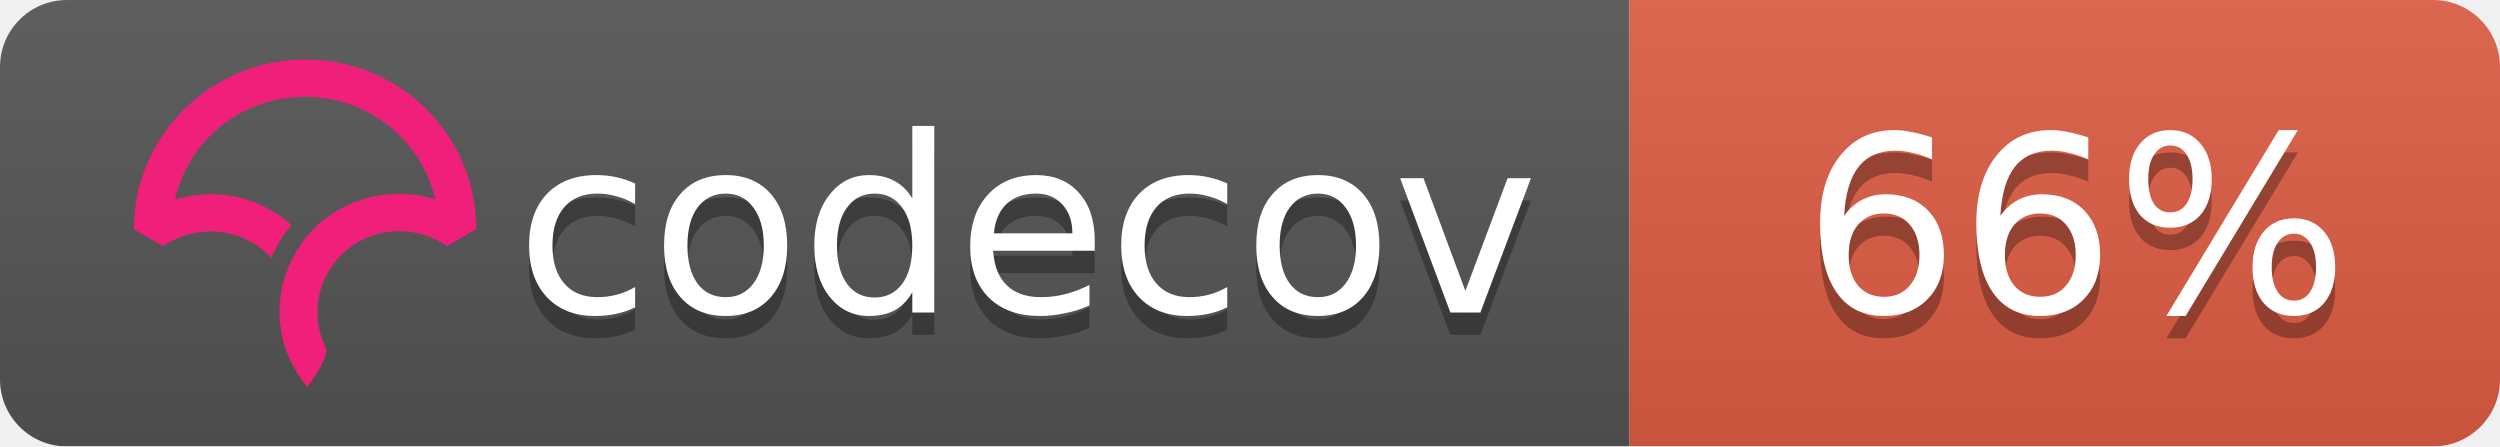
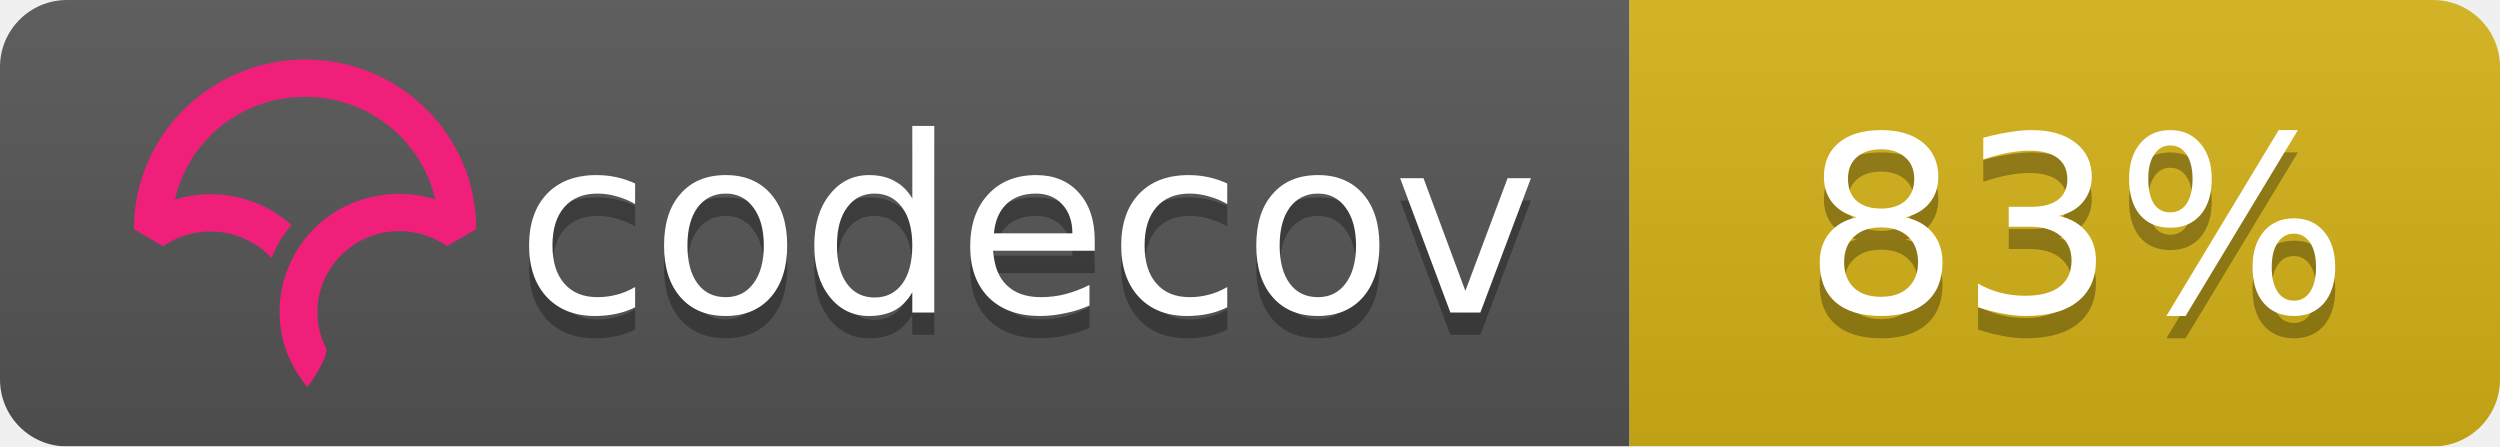
<svg xmlns="http://www.w3.org/2000/svg" width="112" height="20">
  <linearGradient id="b" x2="0" y2="100%">
    <stop offset="0" stop-color="#bbb" stop-opacity=".1" />
    <stop offset="1" stop-opacity=".1" />
  </linearGradient>
  <mask id="a">
    <rect width="112" height="20" rx="3" fill="#fff" />
  </mask>
  <g mask="url(#a)">
    <path fill="#555" d="M0 0h73v20H0z" />
-     <path fill="#e05d44" d="M73 0h39v20H73z" />
+     <path fill="#d6b318" d="M73 0h39v20H73z" />
    <path fill="url(#b)" d="M0 0h112v20H0z" />
  </g>
  <g fill="#fff" text-anchor="middle" font-family="DejaVu Sans,Verdana,Geneva,sans-serif" font-size="11">
    <text x="46" y="15" fill="#010101" fill-opacity=".3">codecov</text>
    <text x="46" y="14">codecov</text>
-     <text x="93" y="15" fill="#010101" fill-opacity=".3">66%</text>
-     <text x="93" y="14">66%</text>
+     <text x="93" y="15" fill="#010101" fill-opacity=".3">83%</text>
+     <text x="93" y="14">83%</text>
  </g>
  <svg viewBox="120 -8 60 60">
    <path d="M23.013 0C10.333.009.01 10.22 0 22.762v.058l3.914 2.275.053-.036a11.291 11.291 0 0 1 8.352-1.767 10.911 10.911 0 0 1 5.5 2.726l.673.624.38-.828c.368-.802.793-1.556 1.264-2.24.19-.276.398-.554.637-.851l.393-.49-.484-.404a16.08 16.08 0 0 0-7.453-3.466 16.482 16.482 0 0 0-7.705.449C7.386 10.683 14.56 5.016 23.03 5.01c4.779 0 9.272 1.84 12.651 5.18 2.41 2.382 4.069 5.35 4.807 8.591a16.53 16.53 0 0 0-4.792-.723l-.292-.002a16.707 16.707 0 0 0-1.902.14l-.08.012c-.28.037-.524.074-.748.115-.11.019-.218.041-.327.063-.257.052-.51.108-.75.169l-.265.067a16.39 16.39 0 0 0-.926.276l-.056.018c-.682.23-1.36.511-2.016.838l-.052.026c-.29.145-.584.305-.899.49l-.069.04a15.596 15.596 0 0 0-4.061 3.466l-.145.175c-.29.36-.521.666-.723.96-.17.247-.34.513-.552.864l-.116.199c-.17.292-.32.57-.449.824l-.03.057a16.116 16.116 0 0 0-.843 2.029l-.034.102a15.65 15.65 0 0 0-.786 5.174l.003.214a21.523 21.523 0 0 0 .04.754c.009.119.02.237.032.355.014.145.032.29.049.432l.01.08c.01.067.017.133.026.197.034.242.074.48.119.72.463 2.419 1.62 4.836 3.345 6.99l.078.098.08-.095c.688-.81 2.395-3.38 2.539-4.922l.003-.029-.014-.025a10.727 10.727 0 0 1-1.226-4.956c0-5.76 4.545-10.544 10.343-10.89l.381-.014a11.403 11.403 0 0 1 6.651 1.957l.054.036 3.862-2.237.05-.03v-.056c.006-6.08-2.384-11.793-6.729-16.089C34.932 2.361 29.16 0 23.013 0" fill="#F01F7A" fill-rule="evenodd" />
  </svg>
</svg>
